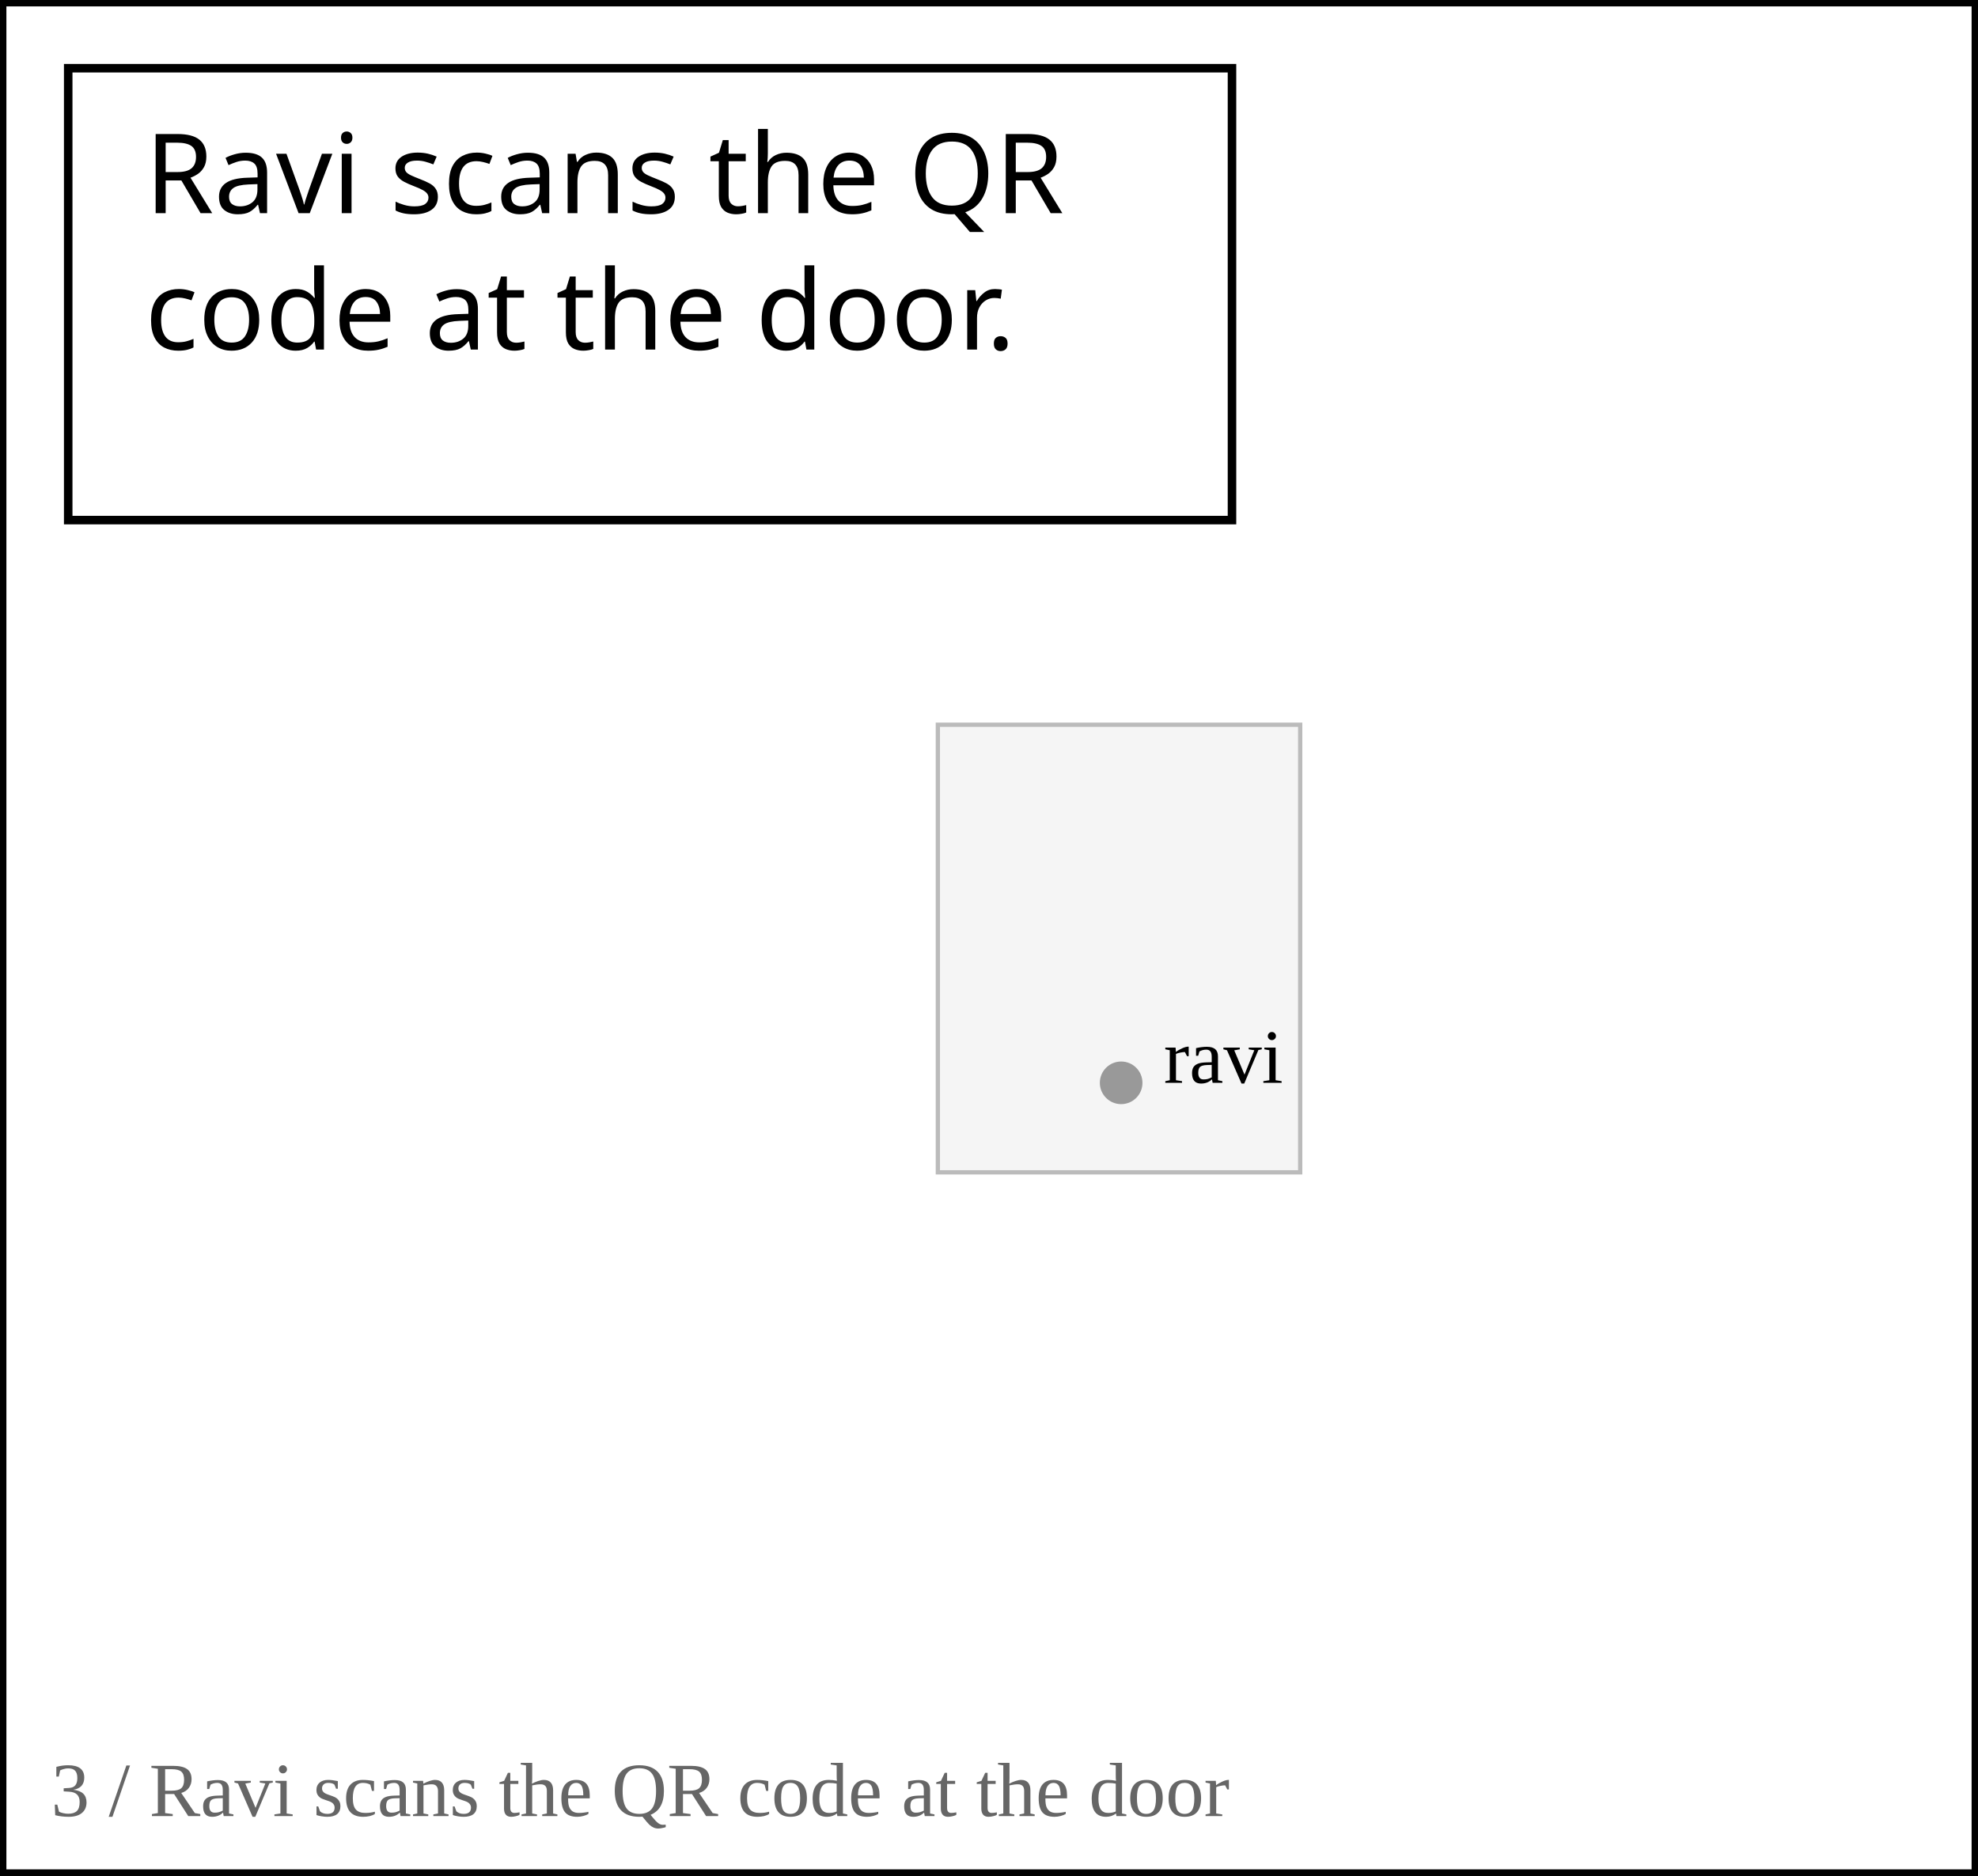
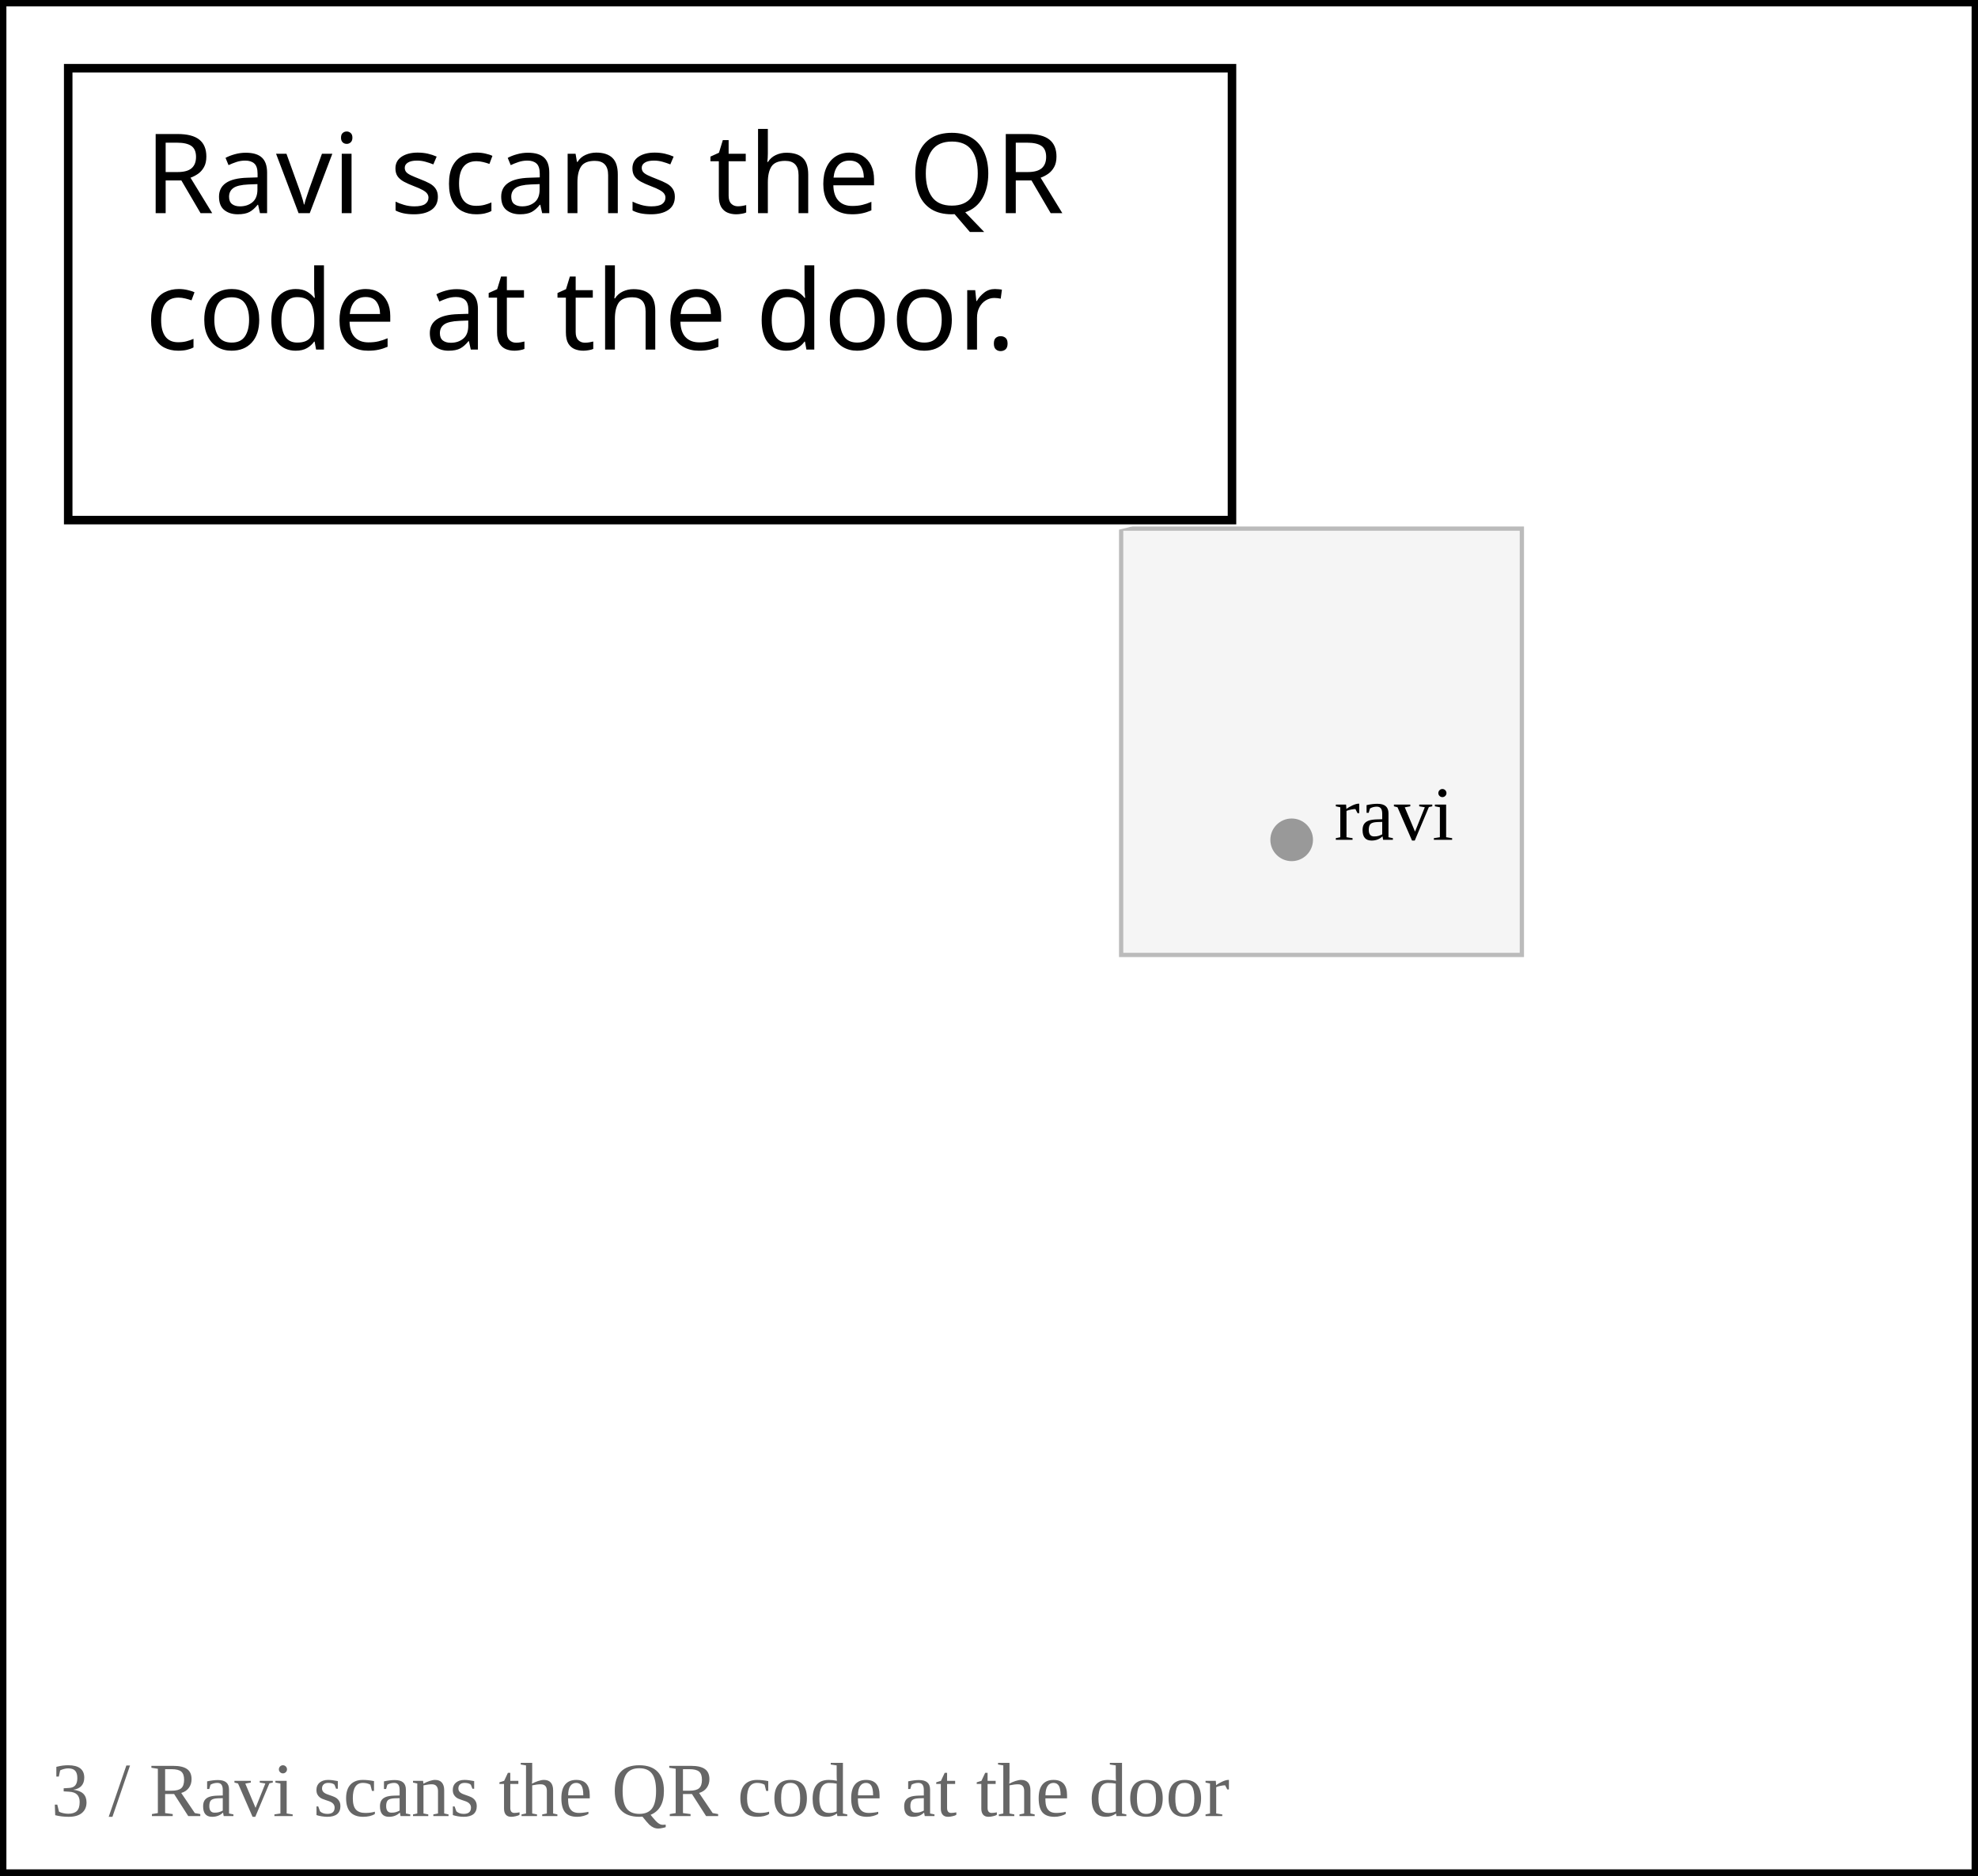
<svg xmlns="http://www.w3.org/2000/svg" width="464" height="440" viewBox="24 488 464 440">
  <rect width="1024" height="1536" fill="white" />
-   <rect x="244" y="658" width="85" height="105" fill="#f5f5f5" stroke="#bbb" />
-   <circle cx="287" cy="742" r="5" fill="#999" />
-   <text x="297" y="742" font-size="18">ravi</text>
+   <rect x="287" y="612" width="94" height="100" fill="#f5f5f5" stroke="#bbb" />
+   <circle cx="327" cy="685" r="5" fill="#999" />
+   <text x="337" y="685" font-size="18">ravi</text>
  <rect x="24" y="488" width="464" height="440" fill="none" stroke="black" stroke-width="3" />
  <rect x="40" y="504" width="273" height="106" rx="34" fill="white" stroke="white" stroke-width="6" />
  <rect x="40" y="504" width="273" height="106" fill="white" stroke="black" stroke-width="2" />
  <text x="58" y="538" font-family="Meiryo,MS Gothic,sans-serif" font-size="26" fill="black">Ravi scans the QR </text>
  <text x="58" y="570" font-family="Meiryo,MS Gothic,sans-serif" font-size="26" fill="black">code at the door.</text>
  <text x="36" y="914" font-size="18" fill="#666">3 / Ravi scans the QR code at the door</text>
  <text x="512" y="1500" text-anchor="middle" font-family="sans-serif" font-size="20">3</text>
</svg>
